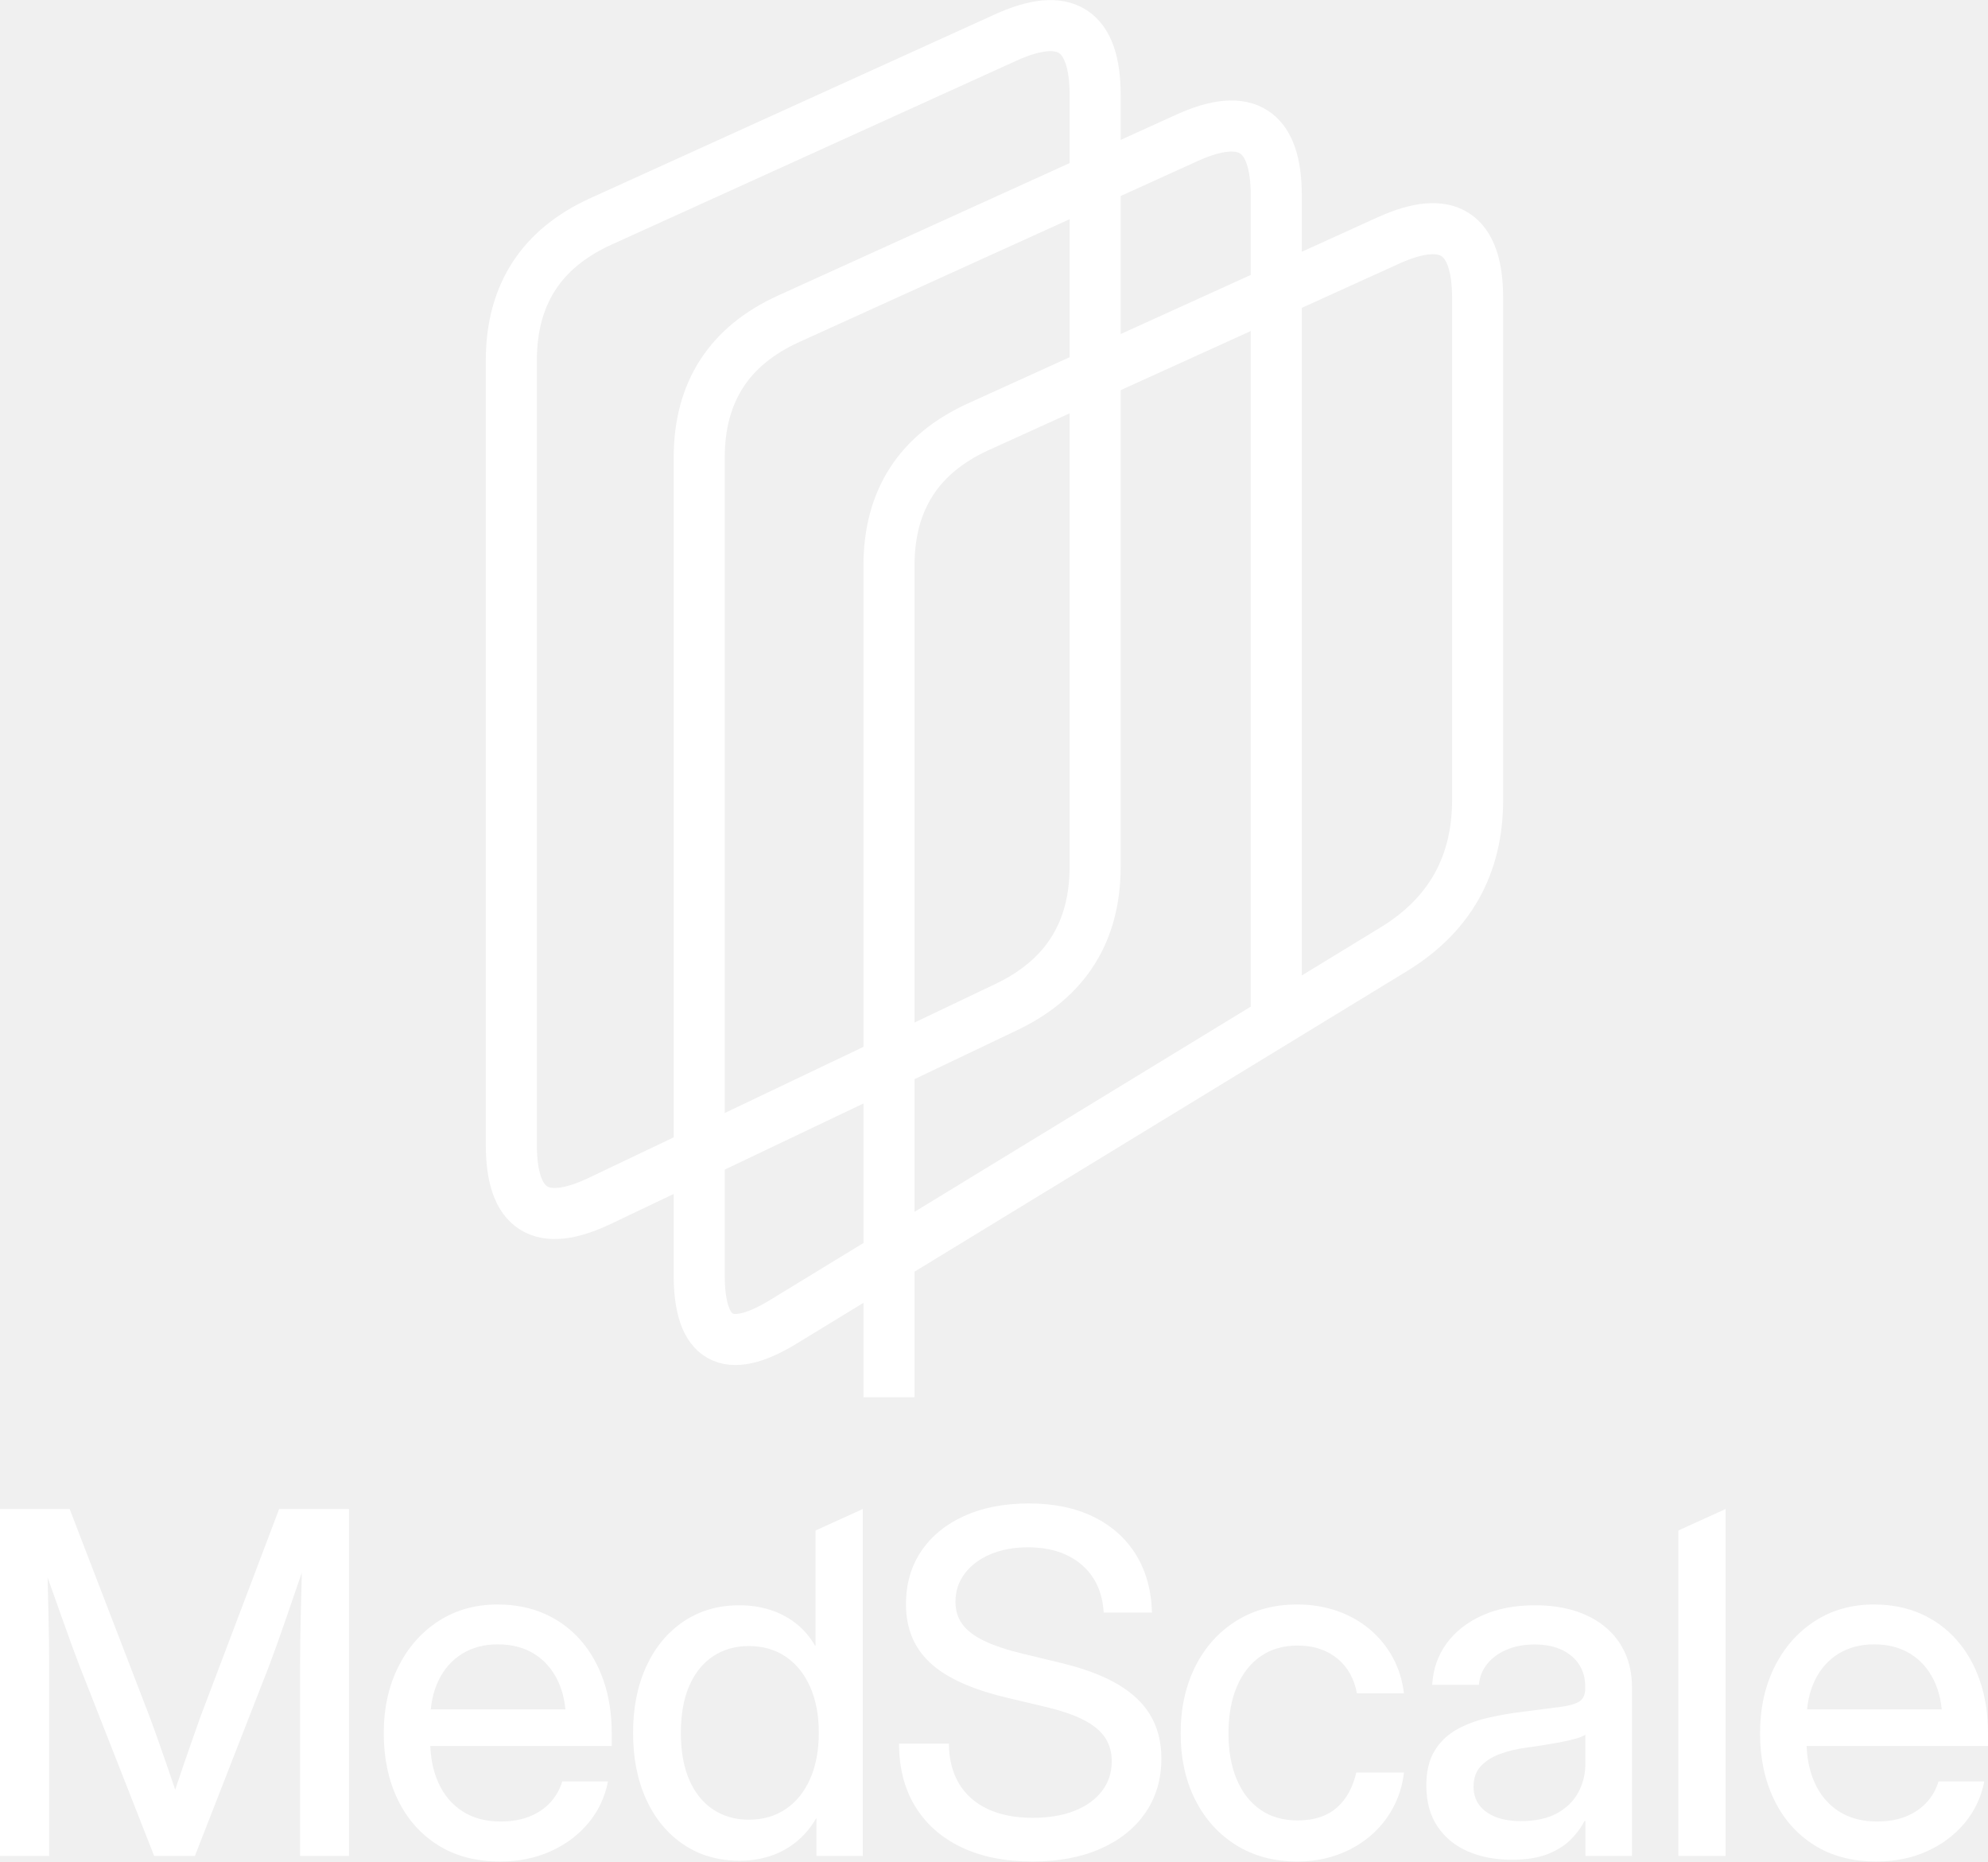
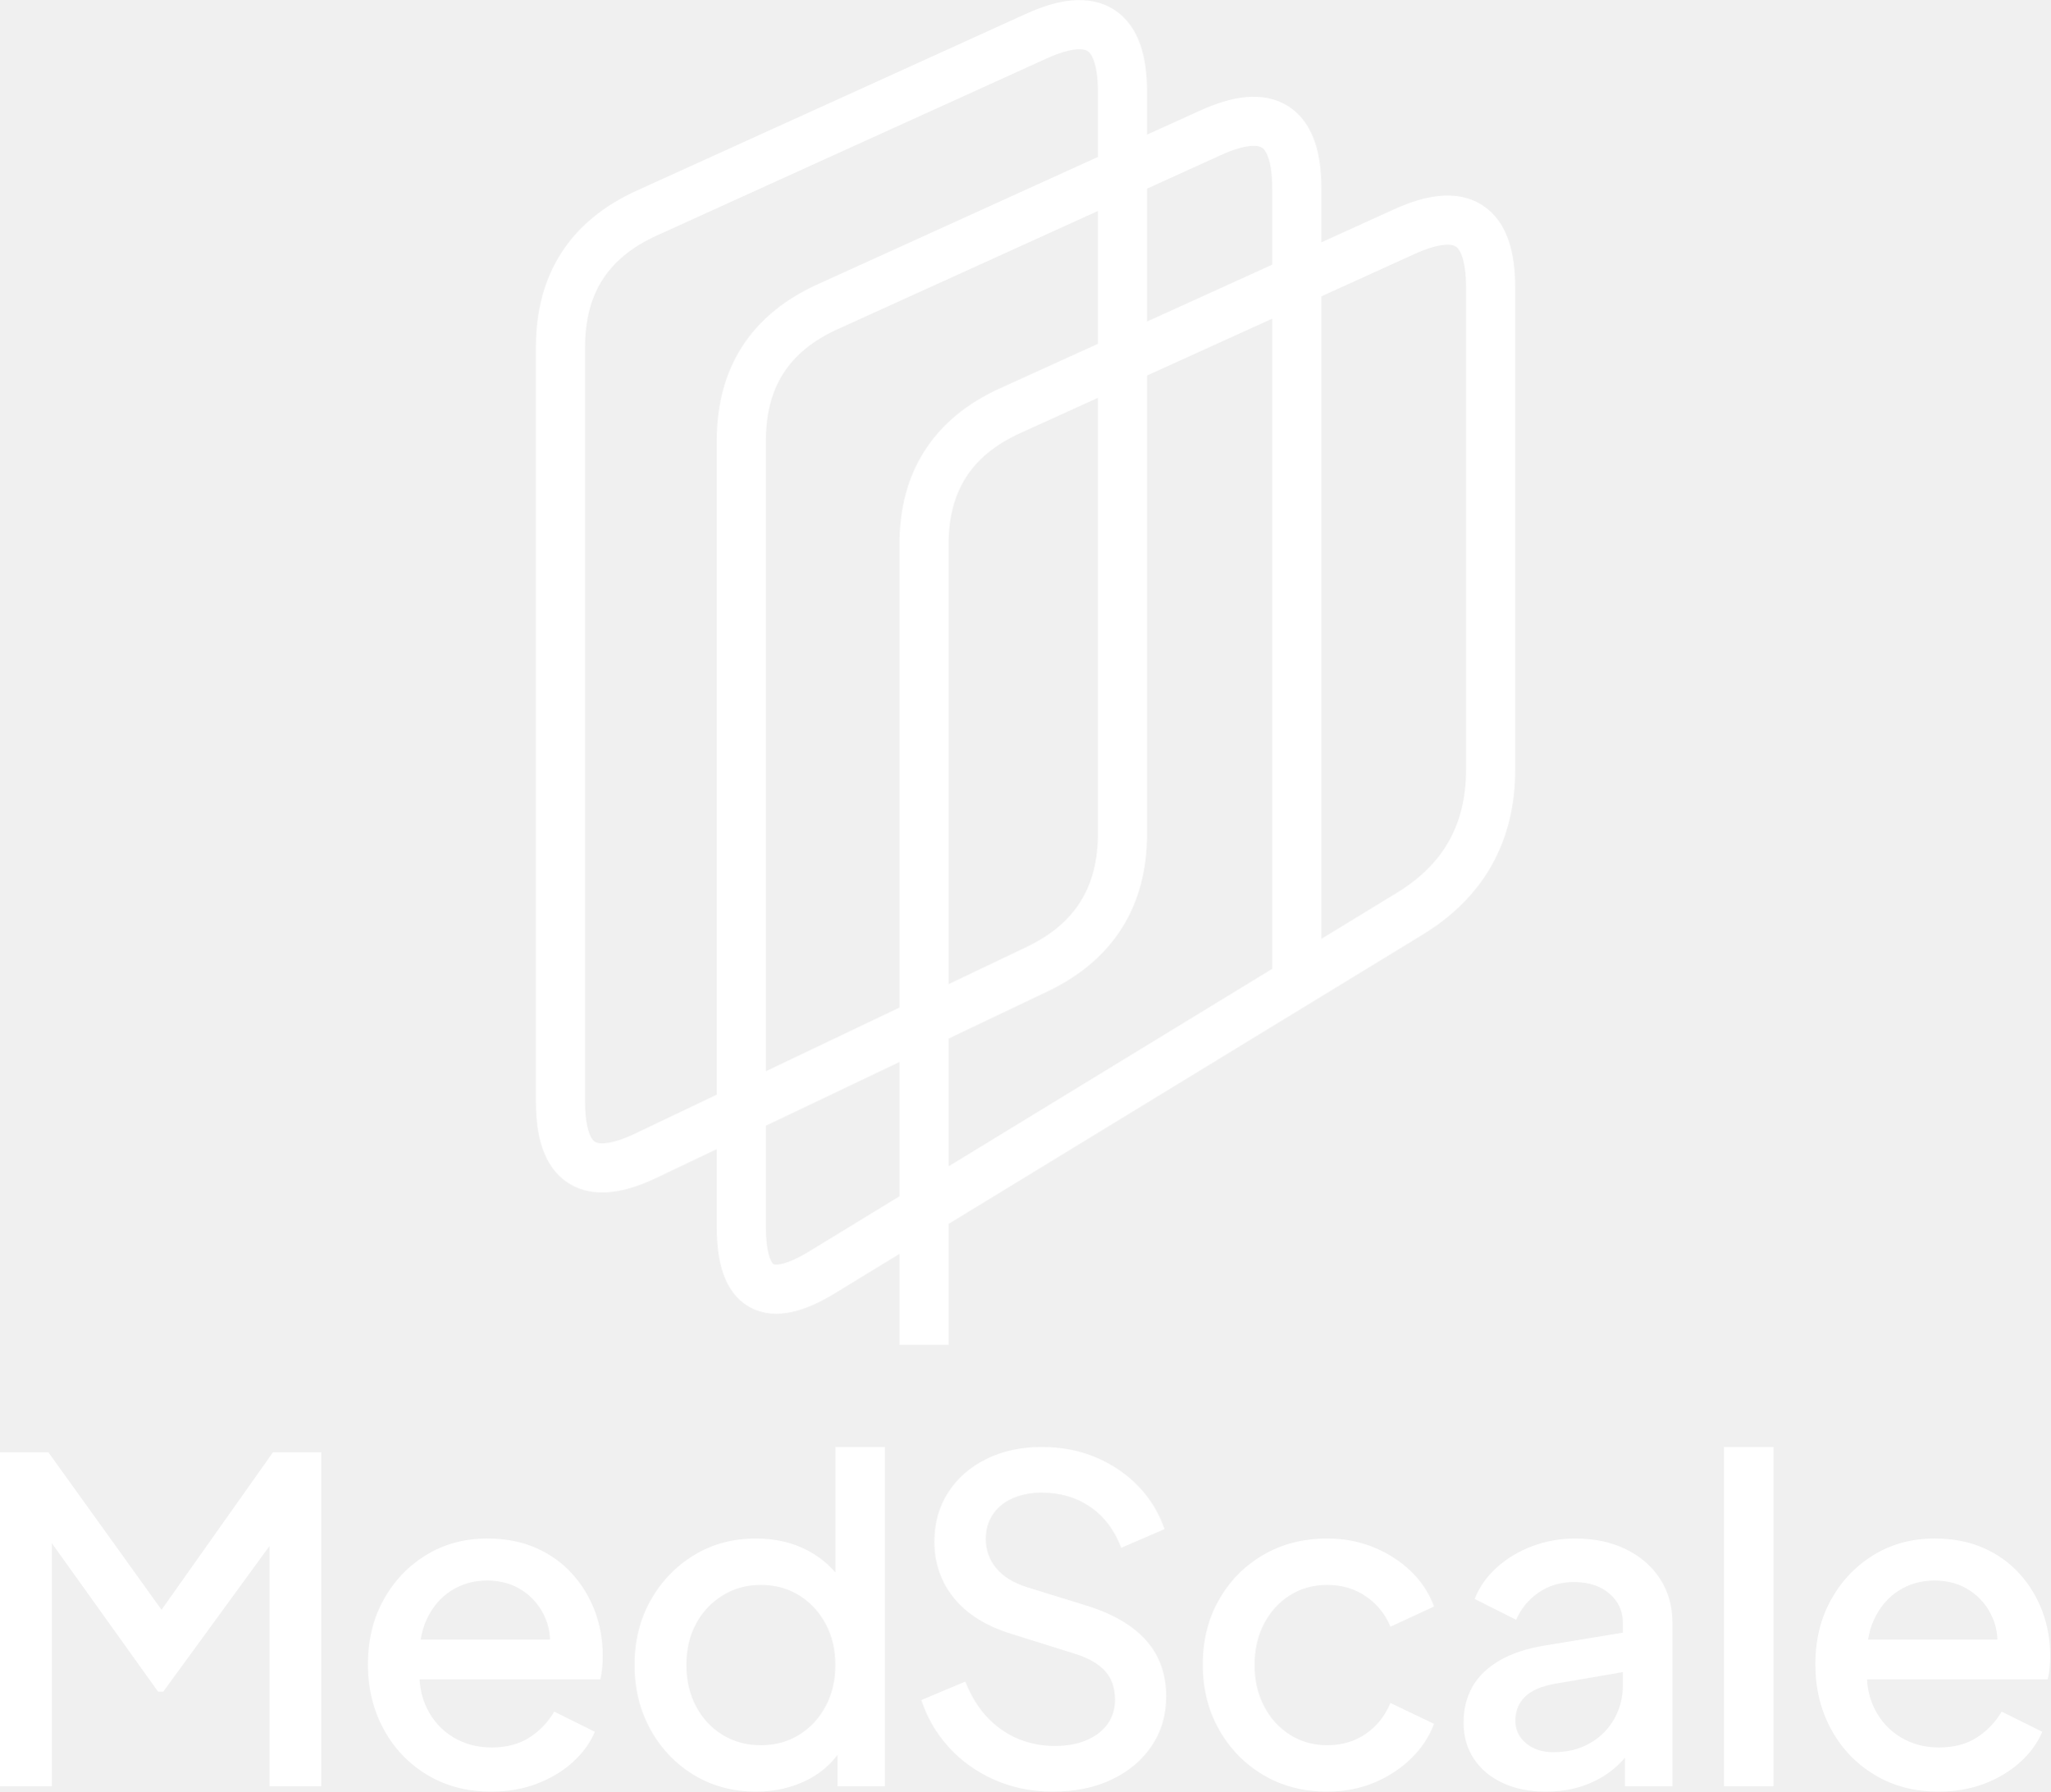
- <svg xmlns="http://www.w3.org/2000/svg" viewBox="0 0 1031.77 965.9" role="img" aria-labelledby="title description">
-   <g id="medscale-frames" transform="translate(251.885 0.000) scale(1)" fill="none" stroke="#FFFFFF" stroke-width="26.5" stroke-linejoin="round" stroke-linecap="butt">
+ <svg xmlns="http://www.w3.org/2000/svg" viewBox="0 0 1105.37 965.9" role="img" aria-labelledby="title description">
+   <g id="medscale-frames" transform="translate(288.685 0.000) scale(1)" fill="none" stroke="#FFFFFF" stroke-width="26.5" stroke-linejoin="round" stroke-linecap="butt">
    <path d="M13.5 390.5L13.5 187Q13.5 136 59.93 114.91L270.07 19.47Q316.5 -1.62 316.5 49.38L316.5 449.56Q316.5 500.56 270.46 522.51L59.54 623.05Q13.5 645 13.5 594Z" />
    <path d="M209.5 725L209.5 293.5Q209.5 242.5 255.93 221.41L468.57 124.83Q515 103.74 515 154.74L515 415Q515 466 471.46 492.56L154.54 685.94Q111 712.5 111 661.5L111 237.5Q111 186.5 157.43 165.41L364.07 71.56Q410.5 50.47 410.5 101.47L410.5 529.76" />
  </g>
  <g id="medscale-wordmark" transform="translate(0.000 780.100) scale(1)" fill="#FFFFFF">
-     <path d="M0 182.9V2.9H36.15L77.58 110.49Q79.22 114.84 81.48 121.2Q83.74 127.57 86.13 134.5Q88.52 141.42 90.63 147.63Q92.75 153.84 94.01 157.88H87.91Q89.17 153.84 91.23 147.63Q93.29 141.42 95.68 134.5Q98.06 127.57 100.31 121.2Q102.56 114.84 104.1 110.49L144.87 2.9H181.14V182.9H155.74V83.53Q155.74 77.68 155.84 70.59Q155.93 63.49 156.14 55.82Q156.35 48.15 156.54 40.34Q156.74 32.52 156.85 25.24H160.25Q157.3 33.97 154.38 42.49Q151.47 51.01 148.82 58.67Q146.17 66.33 143.92 72.65Q141.68 78.97 139.95 83.53L101.16 182.9H80.01L40.97 83.53Q39.24 78.97 36.93 72.65Q34.61 66.33 31.9 58.67Q29.19 51.01 26.16 42.49Q23.14 33.97 19.96 25.24H24.4Q24.61 32.52 24.75 40.34Q24.9 48.15 25.11 55.82Q25.31 63.49 25.41 70.59Q25.5 77.68 25.5 83.53V182.9Z" />
-     <path d="M259.6 185.8Q240.72 185.8 227.19 177.23Q213.66 168.66 206.41 153.61Q199.17 138.56 199.17 119.32Q199.17 99.85 206.72 84.76Q214.26 69.67 227.59 61.05Q240.93 52.43 258.22 52.43Q271.72 52.43 282.63 57.25Q293.54 62.08 301.34 70.99Q309.14 79.9 313.31 92.12Q317.48 104.34 317.48 119.13V125.85H210.53V106.86H304.49L293.74 112.81Q293.74 100.67 289.39 91.76Q285.05 82.85 277.13 77.99Q269.21 73.12 258.41 73.12Q247.74 73.12 239.86 77.99Q231.99 82.85 227.64 91.76Q223.29 100.67 223.29 112.81V123.33Q223.29 135.61 227.56 145.03Q231.83 154.45 240.02 159.74Q248.2 165.04 259.88 165.04Q268.38 165.04 274.88 162.42Q281.37 159.79 285.67 155.09Q289.96 150.4 291.81 144.22H315.55Q313.15 156.54 305.31 165.9Q297.47 175.25 285.69 180.53Q273.91 185.8 259.6 185.8Z" />
-     <path d="M383.85 185.39Q367.29 185.39 354.8 177.01Q342.31 168.63 335.44 153.69Q328.56 138.75 328.56 119.08Q328.56 99.41 335.46 84.48Q342.37 69.55 354.84 61.2Q367.32 52.84 383.78 52.84Q392.12 52.84 399.52 55.16Q406.92 57.49 412.94 62.14Q418.95 66.79 423.04 73.86H423.27V14.04L447.8 2.9V182.9H423.75V163.5H423.52Q419.18 170.89 413.06 175.75Q406.94 180.62 399.58 183Q392.21 185.39 383.85 185.39ZM388.61 164.1Q399.7 164.1 407.88 158.52Q416.06 152.94 420.51 142.8Q424.96 132.66 424.96 119.08Q424.96 105.4 420.51 95.27Q416.06 85.15 407.88 79.57Q399.7 73.99 388.61 73.99Q378.26 73.99 370.3 79.16Q362.34 84.32 357.86 94.34Q353.37 104.37 353.37 119.08Q353.37 133.69 357.86 143.73Q362.34 153.77 370.3 158.93Q378.26 164.1 388.61 164.1Z" />
-     <path d="M535.86 185.8Q514.49 185.8 498.97 178.4Q483.46 170.99 475.03 157.28Q466.61 143.57 466.61 124.63H492.48Q492.53 136.64 497.68 145.3Q502.83 153.96 512.58 158.55Q522.34 163.13 535.95 163.13Q548.37 163.13 557.55 159.54Q566.72 155.94 571.85 149.33Q576.99 142.71 576.99 133.76Q576.99 126.72 573.53 121.5Q570.08 116.27 562.47 112.36Q554.86 108.44 542.24 105.47L522.39 100.75Q495.06 94.24 482.63 82.59Q470.2 70.94 470.2 52.33Q470.2 36.52 478.11 24.79Q486.01 13.05 500.39 6.52Q514.77 0 533.95 0Q553.21 0 567.38 6.87Q581.55 13.74 589.46 26.42Q597.37 39.11 597.87 56.61H572.81Q571.87 40.78 561.33 31.77Q550.8 22.77 533.47 22.77Q522.53 22.77 514.04 26.36Q505.56 29.96 500.72 36.35Q495.88 42.74 495.88 51.05Q495.88 57.68 499.38 62.56Q502.88 67.44 510.52 71.18Q518.15 74.91 530.66 77.95L550.22 82.67Q563.72 85.88 573.6 90.45Q583.49 95.03 589.94 101.12Q596.4 107.21 599.57 115Q602.75 122.78 602.75 132.4Q602.75 148.45 594.47 160.49Q586.2 172.53 571.16 179.16Q556.13 185.8 535.86 185.8Z" />
-     <path d="M673.25 185.8Q655.21 185.8 641.57 177.31Q627.94 168.82 620.35 153.83Q612.77 138.84 612.77 119.32Q612.77 99.7 620.35 84.61Q627.94 69.51 641.57 60.97Q655.21 52.43 673.25 52.43Q684.57 52.43 694.18 55.86Q703.79 59.28 711.08 65.47Q718.37 71.66 722.91 80.06Q727.45 88.46 728.66 98.52H704.23Q703.24 93.05 700.77 88.53Q698.29 84.01 694.39 80.72Q690.48 77.42 685.26 75.58Q680.05 73.75 673.39 73.75Q662.23 73.75 654.18 79.37Q646.14 84.99 641.86 95.24Q637.58 105.49 637.58 119.32Q637.58 133.03 641.86 143.19Q646.14 153.34 654.14 158.91Q662.14 164.48 673.39 164.48Q680.05 164.48 685.16 162.74Q690.27 161 693.97 157.7Q697.67 154.41 700.15 149.82Q702.62 145.23 703.92 139.64H728.66Q727.52 149.5 723.01 157.9Q718.49 166.31 711.14 172.57Q703.79 178.82 694.15 182.31Q684.52 185.8 673.25 185.8Z" />
-     <path d="M784.59 184.88Q771.89 184.88 761.9 180.57Q751.9 176.26 746.09 167.66Q740.27 159.07 740.27 146.38Q740.27 135.42 744.48 128.46Q748.69 121.5 755.81 117.45Q762.93 113.4 772.02 111.29Q781.12 109.17 790.77 108.03Q802.83 106.48 809.81 105.57Q816.79 104.67 819.76 102.7Q822.73 100.73 822.73 96.09V94.99Q822.73 88.59 819.62 83.69Q816.52 78.79 810.63 75.99Q804.74 73.19 796.44 73.19Q788.21 73.19 781.88 75.92Q775.54 78.64 771.79 83.36Q768.05 88.07 767.57 94.09H743.31Q743.99 81.98 750.72 72.72Q757.45 63.46 769.21 58.15Q780.98 52.84 796.72 52.84Q808.36 52.84 817.69 55.85Q827.02 58.87 833.55 64.46Q840.08 70.05 843.54 77.88Q846.99 85.7 846.99 95.34V182.9H822.83V164.81H822.35Q819.77 169.84 815.17 174.45Q810.56 179.07 803.13 181.98Q795.7 184.88 784.59 184.88ZM789.33 164.83Q800.84 164.83 808.26 160.67Q815.69 156.5 819.24 149.74Q822.8 142.98 822.8 135.03V119.92Q821.5 120.94 818.47 121.85Q815.45 122.76 811.13 123.62Q806.82 124.47 801.82 125.27Q796.82 126.08 791.68 126.78Q784.66 127.73 778.51 129.99Q772.36 132.25 768.57 136.29Q764.77 140.33 764.77 147Q764.77 152.54 767.77 156.55Q770.77 160.56 776.29 162.7Q781.81 164.83 789.33 164.83Z" />
-     <path d="M895.59 2.9V182.9H871.06V14.04Z" />
-     <path d="M973.89 185.8Q955.01 185.8 941.48 177.23Q927.95 168.66 920.71 153.61Q913.47 138.56 913.47 119.32Q913.47 99.85 921.01 84.76Q928.55 69.67 941.89 61.05Q955.22 52.43 972.51 52.43Q986.01 52.43 996.92 57.25Q1007.83 62.08 1015.63 70.99Q1023.43 79.9 1027.6 92.12Q1031.77 104.34 1031.77 119.13V125.85H924.82V106.86H1018.78L1008.03 112.81Q1008.03 100.67 1003.69 91.76Q999.34 82.85 991.42 77.99Q983.5 73.12 972.71 73.12Q962.03 73.12 954.15 77.99Q946.28 82.85 941.93 91.76Q937.59 100.67 937.59 112.81V123.33Q937.59 135.61 941.86 145.03Q946.13 154.45 954.31 159.74Q962.5 165.04 974.17 165.04Q982.68 165.04 989.17 162.42Q995.67 159.79 999.96 155.09Q1004.26 150.4 1006.1 144.22H1029.84Q1027.44 156.54 1019.6 165.9Q1011.77 175.25 999.99 180.53Q988.21 185.8 973.89 185.8Z" />
+     <path d="M0 182.9V2.9H26.09L93.63 96.86H80.65L147.14 2.9H173.23V182.9H145.3V36.22L155.71 39.1L88.02 131.92H85.22L18.8 39.1L27.94 36.22V182.9Z" />
+     <path d="M264.81 185.8Q245.31 185.8 230.29 176.75Q215.28 167.7 206.82 152.12Q198.36 136.55 198.36 117.21Q198.36 97.52 206.86 82.25Q215.37 66.97 229.9 58.16Q244.44 49.35 262.65 49.35Q277.47 49.35 288.98 54.43Q300.49 59.51 308.5 68.38Q316.52 77.26 320.74 88.6Q324.97 99.94 324.97 112.57Q324.97 115.67 324.67 119.04Q324.37 122.4 323.66 125.31H219.26V103.81H308.45L295.73 113.58Q298.02 101.67 294.03 92.31Q290.04 82.94 281.81 77.47Q273.58 72 262.65 72Q251.83 72 243.23 77.48Q234.62 82.96 229.97 93.1Q225.32 103.25 226.3 117.45Q225.2 130.84 230.16 140.89Q235.12 150.93 244.32 156.46Q253.52 162 265.04 162Q277.12 162 285.46 156.61Q293.8 151.22 298.81 142.68L320.7 153.54Q316.84 162.69 308.69 170.01Q300.55 177.32 289.38 181.56Q278.21 185.8 264.81 185.8Z" />
+     <path d="M407.63 185.8Q388.93 185.8 374.09 176.81Q359.25 167.82 350.69 152.3Q342.12 136.79 342.12 117.57Q342.12 98.12 350.74 82.72Q359.37 67.33 374.14 58.34Q388.92 49.35 407.51 49.35Q423.15 49.35 435.34 55.74Q447.52 62.12 454.55 73.3L450.39 79.41V0H477.12V182.9H451.54V156.2L454.67 161.15Q447.9 173.1 435.36 179.45Q422.81 185.8 407.63 185.8ZM410.2 160.79Q421.76 160.79 430.83 155.19Q439.91 149.58 445.15 139.78Q450.39 129.98 450.39 117.57Q450.39 105.17 445.15 95.37Q439.91 85.57 430.83 79.96Q421.76 74.36 410.2 74.36Q398.77 74.36 389.59 80.02Q380.4 85.68 375.23 95.36Q370.06 105.04 370.06 117.57Q370.06 129.98 375.23 139.78Q380.4 149.58 389.52 155.19Q398.65 160.79 410.2 160.79Z" />
+     <path d="M567.66 185.8Q550.62 185.8 536.21 179.45Q521.79 173.1 511.61 161.93Q501.43 150.77 496.75 136.44L520.46 126.48Q526.97 143.12 539.63 152.15Q552.29 161.17 568.81 161.17Q578.57 161.17 585.84 158.06Q593.11 154.95 597.14 149.39Q601.17 143.83 601.17 136.38Q601.17 126.42 595.53 120.49Q589.89 114.56 578.88 111.27L545.13 100.69Q524.89 94.44 514.34 81.45Q503.78 68.46 503.78 51.1Q503.78 36.04 511.19 24.53Q518.6 13.02 531.72 6.51Q544.84 0 561.68 0Q577.87 0 591.19 5.75Q604.52 11.49 613.98 21.39Q623.43 31.28 627.87 44.27L604.53 54.36Q599.08 40.02 587.85 32.32Q576.63 24.63 561.81 24.63Q552.79 24.63 545.92 27.68Q539.04 30.73 535.26 36.4Q531.49 42.08 531.49 49.65Q531.49 58.47 537.12 65.34Q542.75 72.21 554.26 75.75L585.64 85.47Q607.13 92.1 617.95 104.28Q628.76 116.46 628.76 134.46Q628.76 149.53 620.99 161.09Q613.22 172.66 599.48 179.23Q585.74 185.8 567.66 185.8Z" />
+     <path d="M715.63 185.8Q696.2 185.8 681.07 176.8Q665.95 167.8 657.21 152.29Q648.48 136.78 648.48 117.33Q648.48 97.89 657.16 82.5Q665.83 67.1 681.02 58.23Q696.2 49.35 715.63 49.35Q728.98 49.35 740.52 54.04Q752.07 58.74 760.63 66.91Q769.19 75.08 773.18 86.01L749.64 96.87Q745.5 86.71 736.45 80.53Q727.41 74.36 715.63 74.36Q704.43 74.36 695.54 79.9Q686.65 85.44 681.54 95.24Q676.42 105.04 676.42 117.57Q676.42 129.98 681.54 139.78Q686.65 149.58 695.54 155.19Q704.43 160.79 715.63 160.79Q727.52 160.79 736.44 154.61Q745.37 148.43 749.64 138.02L773.18 149.26Q769.31 159.71 760.75 168Q752.19 176.3 740.64 181.05Q729.09 185.8 715.63 185.8Z" />
+     <path d="M833.47 185.8Q820.23 185.8 810.22 181.14Q800.21 176.49 794.66 168.1Q789.1 159.72 789.1 148.51Q789.1 137.91 793.79 129.46Q798.49 121 808.3 115.21Q818.11 109.41 833.06 106.99L878.86 99.45V120.7L838.44 127.63Q827.41 129.59 822.22 134.68Q817.04 139.77 817.04 147.56Q817.04 154.99 822.83 159.77Q828.63 164.55 837.55 164.55Q848.77 164.55 857.19 159.73Q865.6 154.91 870.3 146.68Q874.99 138.46 874.99 128.45V94.9Q874.99 85.26 867.74 79.04Q860.49 72.83 848.57 72.83Q837.76 72.83 829.57 78.46Q821.37 84.09 817.48 93.17L795.09 81.94Q798.83 72.34 806.96 65.01Q815.1 57.67 826.06 53.51Q837.01 49.35 849.37 49.35Q864.77 49.35 876.63 55.14Q888.48 60.92 895.1 71.17Q901.72 81.41 901.72 94.9V182.9H876.14V159.23L881.44 159.93Q876.91 167.87 869.84 173.68Q862.77 179.48 853.63 182.64Q844.48 185.8 833.47 185.8Z" />
+     <path d="M929.48 182.9V0H956.2V182.9Z" />
+     <path d="M1045.21 185.8Q1025.72 185.8 1010.7 176.75Q995.68 167.7 987.22 152.12Q978.77 136.55 978.77 117.21Q978.77 97.52 987.27 82.25Q995.77 66.97 1010.3 58.16Q1024.84 49.35 1043.05 49.35Q1057.87 49.35 1069.38 54.43Q1080.89 59.51 1088.91 68.38Q1096.92 77.26 1101.15 88.6Q1105.37 99.94 1105.37 112.57Q1105.37 115.67 1105.07 119.04Q1104.77 122.4 1104.06 125.31H999.66V103.81H1088.85L1076.13 113.58Q1078.42 101.67 1074.43 92.31Q1070.44 82.94 1062.21 77.47Q1053.98 72 1043.05 72Q1032.23 72 1023.63 77.48Q1015.02 82.96 1010.37 93.1Q1005.72 103.25 1006.7 117.45Q1005.61 130.84 1010.56 140.89Q1015.52 150.93 1024.72 156.46Q1033.92 162 1045.44 162Q1057.52 162 1065.86 156.61Q1074.21 151.22 1079.21 142.68L1101.1 153.54Q1097.24 162.69 1089.09 170.01Q1080.95 177.32 1069.78 181.56Q1058.62 185.8 1045.21 185.8Z" />
  </g>
</svg>
